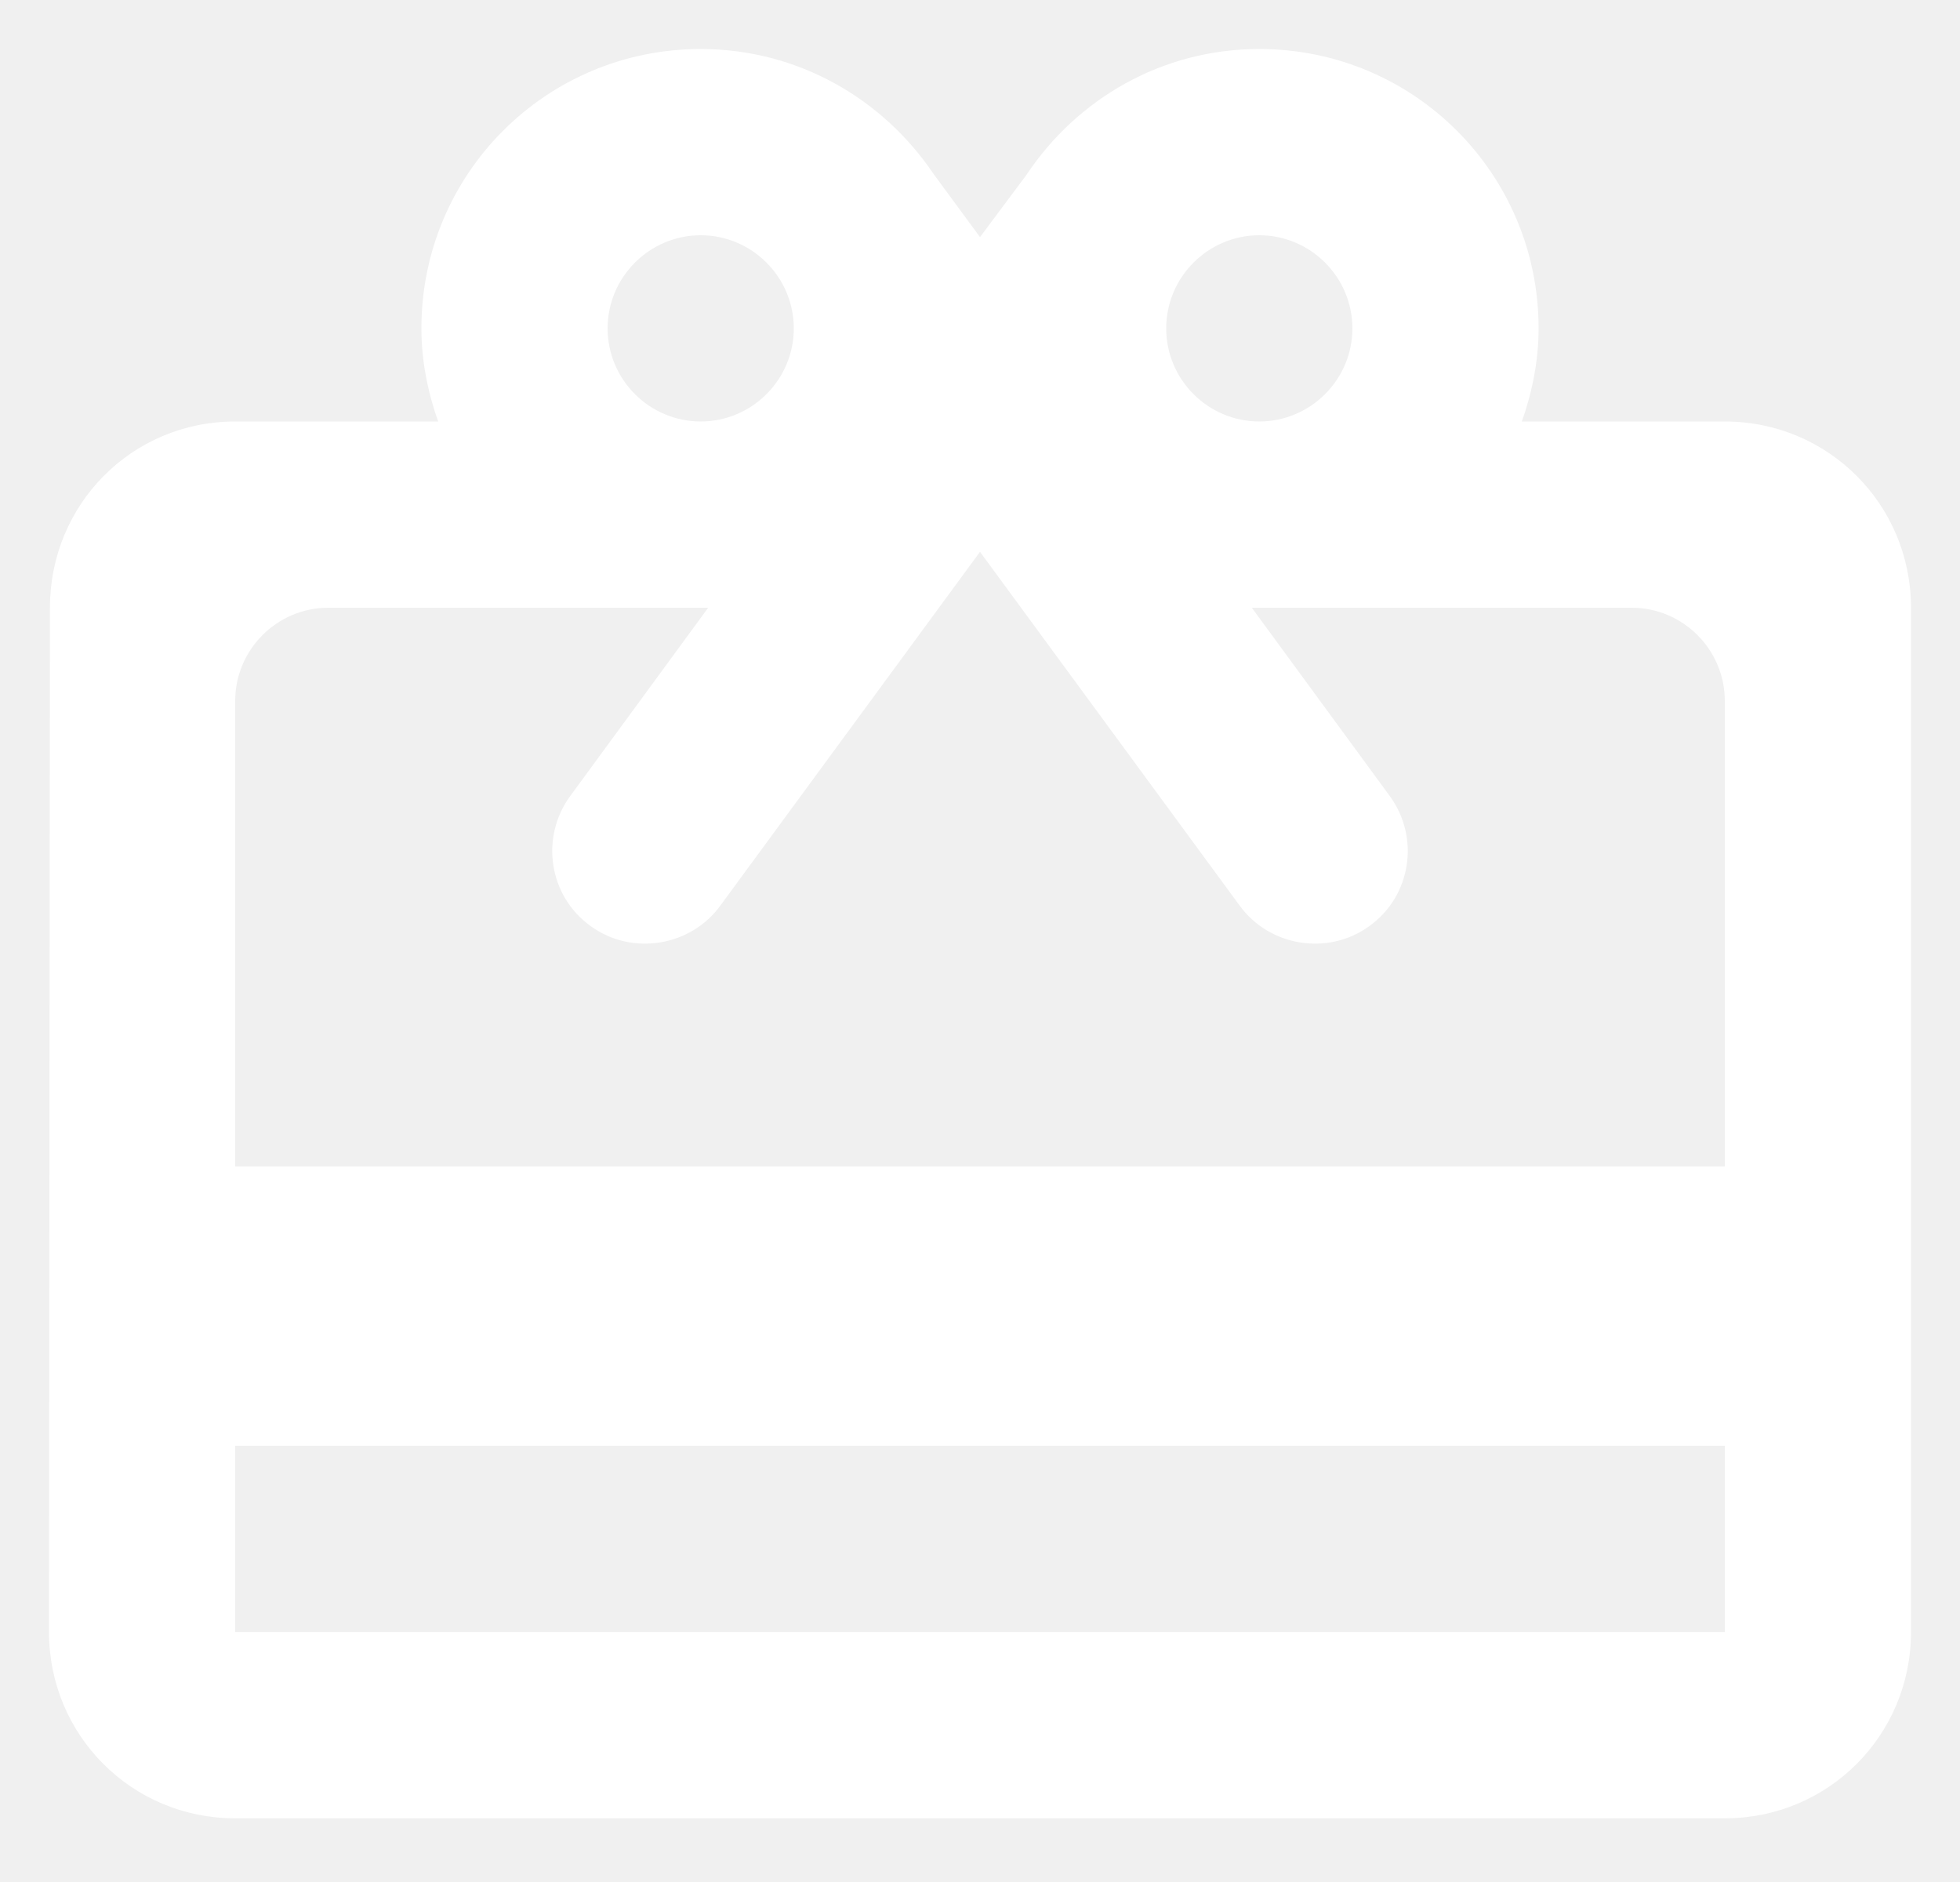
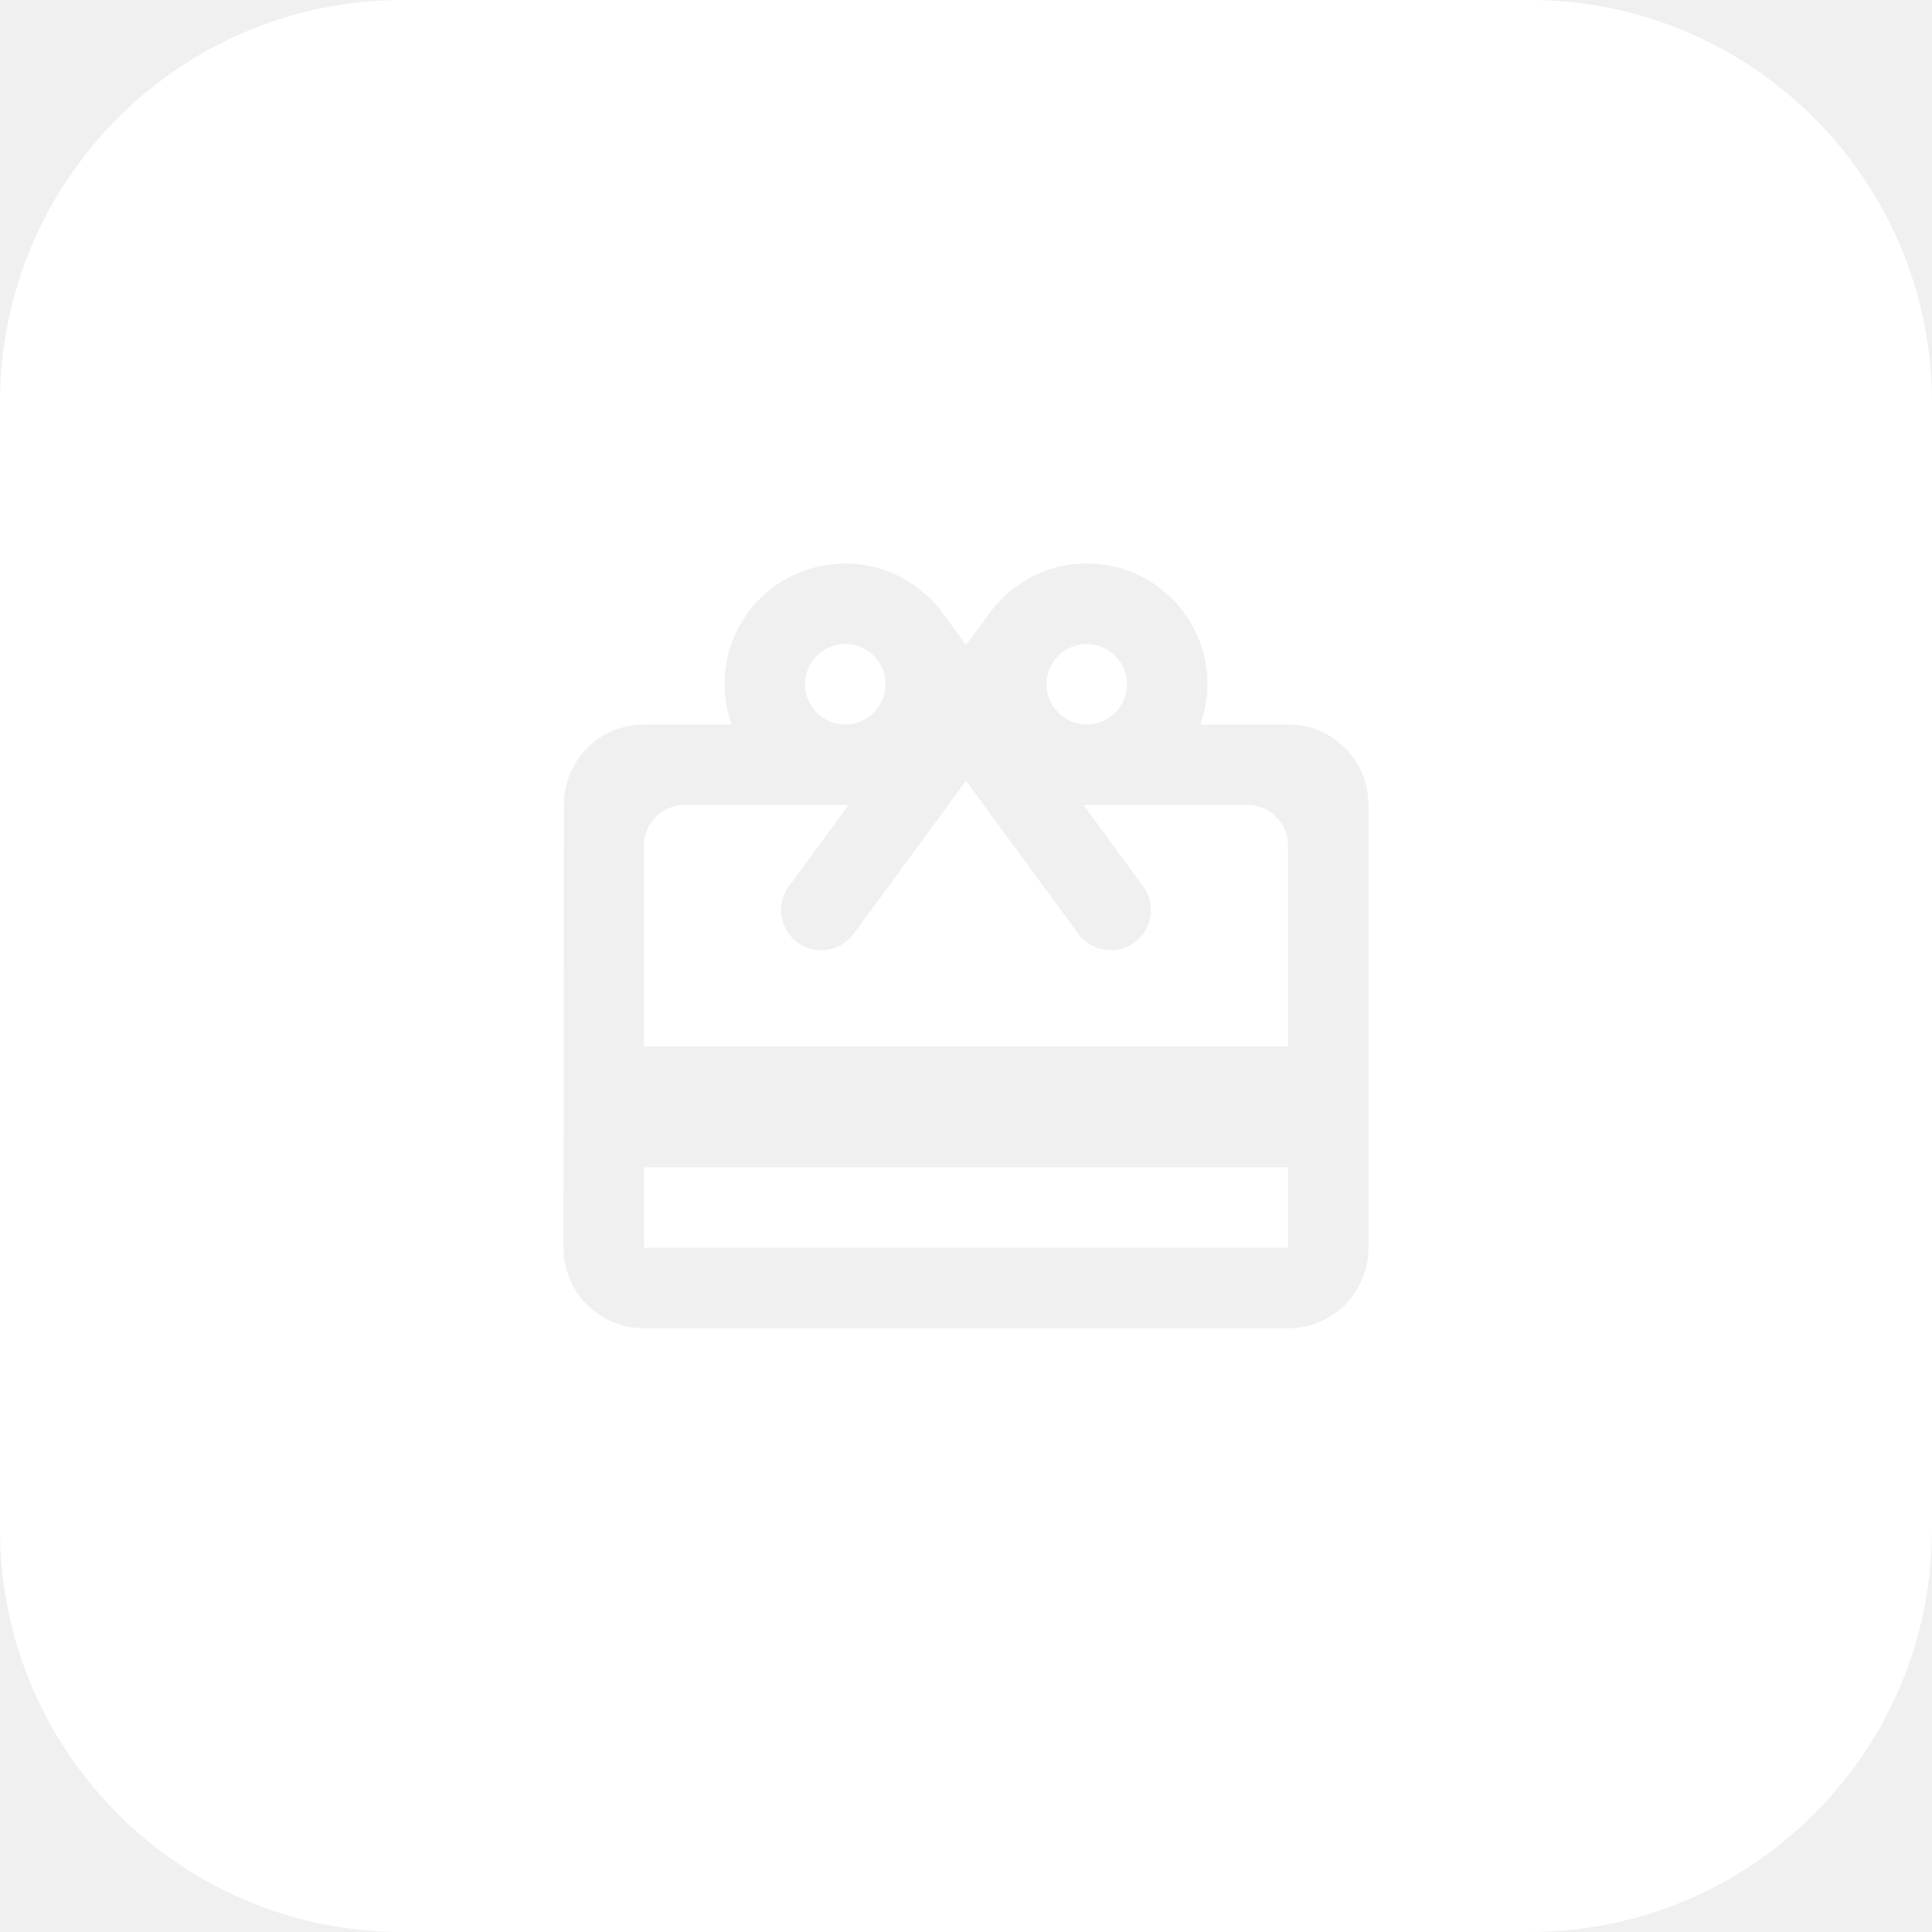
- <svg xmlns="http://www.w3.org/2000/svg" width="25" height="24" viewBox="0 0 25 24" fill="none">
-   <path d="M22 5.375H19.411C19.542 5.007 19.625 4.603 19.625 4.188C19.625 2.216 18.034 0.625 16.062 0.625C14.816 0.625 13.735 1.266 13.094 2.228L12.5 3.024L11.906 2.216C11.265 1.266 10.184 0.625 8.938 0.625C6.966 0.625 5.375 2.216 5.375 4.188C5.375 4.603 5.458 5.007 5.589 5.375H3C1.682 5.375 0.637 6.432 0.637 7.75L0.625 20.812C0.625 22.131 1.682 23.188 3 23.188H22C23.318 23.188 24.375 22.131 24.375 20.812V7.75C24.375 6.432 23.318 5.375 22 5.375ZM16.062 3C16.716 3 17.25 3.534 17.25 4.188C17.25 4.841 16.716 5.375 16.062 5.375C15.409 5.375 14.875 4.841 14.875 4.188C14.875 3.534 15.409 3 16.062 3ZM8.938 3C9.591 3 10.125 3.534 10.125 4.188C10.125 4.841 9.591 5.375 8.938 5.375C8.284 5.375 7.75 4.841 7.75 4.188C7.75 3.534 8.284 3 8.938 3ZM22 20.812H3V18.438H22V20.812ZM22 14.875H3V8.938C3 8.284 3.534 7.75 4.188 7.75H9.033L7.275 10.149C6.883 10.683 7.002 11.431 7.536 11.811C8.059 12.191 8.807 12.072 9.187 11.55L12.5 7.037L15.813 11.55C16.193 12.072 16.941 12.191 17.464 11.811C17.998 11.431 18.117 10.683 17.725 10.149L15.967 7.75H20.812C21.466 7.75 22 8.284 22 8.938V14.875Z" fill="white" />
+ <svg xmlns="http://www.w3.org/2000/svg" width="57" height="57" viewBox="0 0 57 57" fill="none">
+   <path fill-rule="evenodd" clip-rule="evenodd" d="M11.88 0C5.319 0 0 5.319 0 11.88V45.12C0 51.681 5.319 57 11.88 57H45.12C51.681 57 57 51.681 57 45.12V11.88C57 5.319 51.681 0 45.12 0H11.88ZM35.411 21.375H38C39.318 21.375 40.375 22.432 40.375 23.75V36.812C40.375 38.131 39.318 39.188 38 39.188H19C17.682 39.188 16.625 38.131 16.625 36.812L16.637 23.75C16.637 22.432 17.682 21.375 19 21.375H21.589C21.458 21.007 21.375 20.603 21.375 20.188C21.375 18.216 22.966 16.625 24.938 16.625C26.184 16.625 27.265 17.266 27.906 18.216L28.5 19.024L29.094 18.228C29.735 17.266 30.816 16.625 32.062 16.625C34.034 16.625 35.625 18.216 35.625 20.188C35.625 20.603 35.542 21.007 35.411 21.375ZM33.25 20.188C33.25 19.534 32.716 19 32.062 19C31.409 19 30.875 19.534 30.875 20.188C30.875 20.841 31.409 21.375 32.062 21.375C32.716 21.375 33.25 20.841 33.25 20.188ZM26.125 20.188C26.125 19.534 25.591 19 24.938 19C24.284 19 23.75 19.534 23.75 20.188C23.75 20.841 24.284 21.375 24.938 21.375C25.591 21.375 26.125 20.841 26.125 20.188ZM19 34.438V36.812H38V34.438H19ZM19 24.938V30.875H38V24.938C38 24.284 37.466 23.75 36.812 23.75H31.968L33.725 26.149C34.117 26.683 33.998 27.431 33.464 27.811C32.941 28.191 32.193 28.073 31.813 27.55L28.5 23.038L25.187 27.55C24.807 28.073 24.059 28.191 23.536 27.811C23.002 27.431 22.883 26.683 23.275 26.149L25.032 23.75H20.188C19.534 23.75 19 24.284 19 24.938Z" fill="white" />
</svg>
